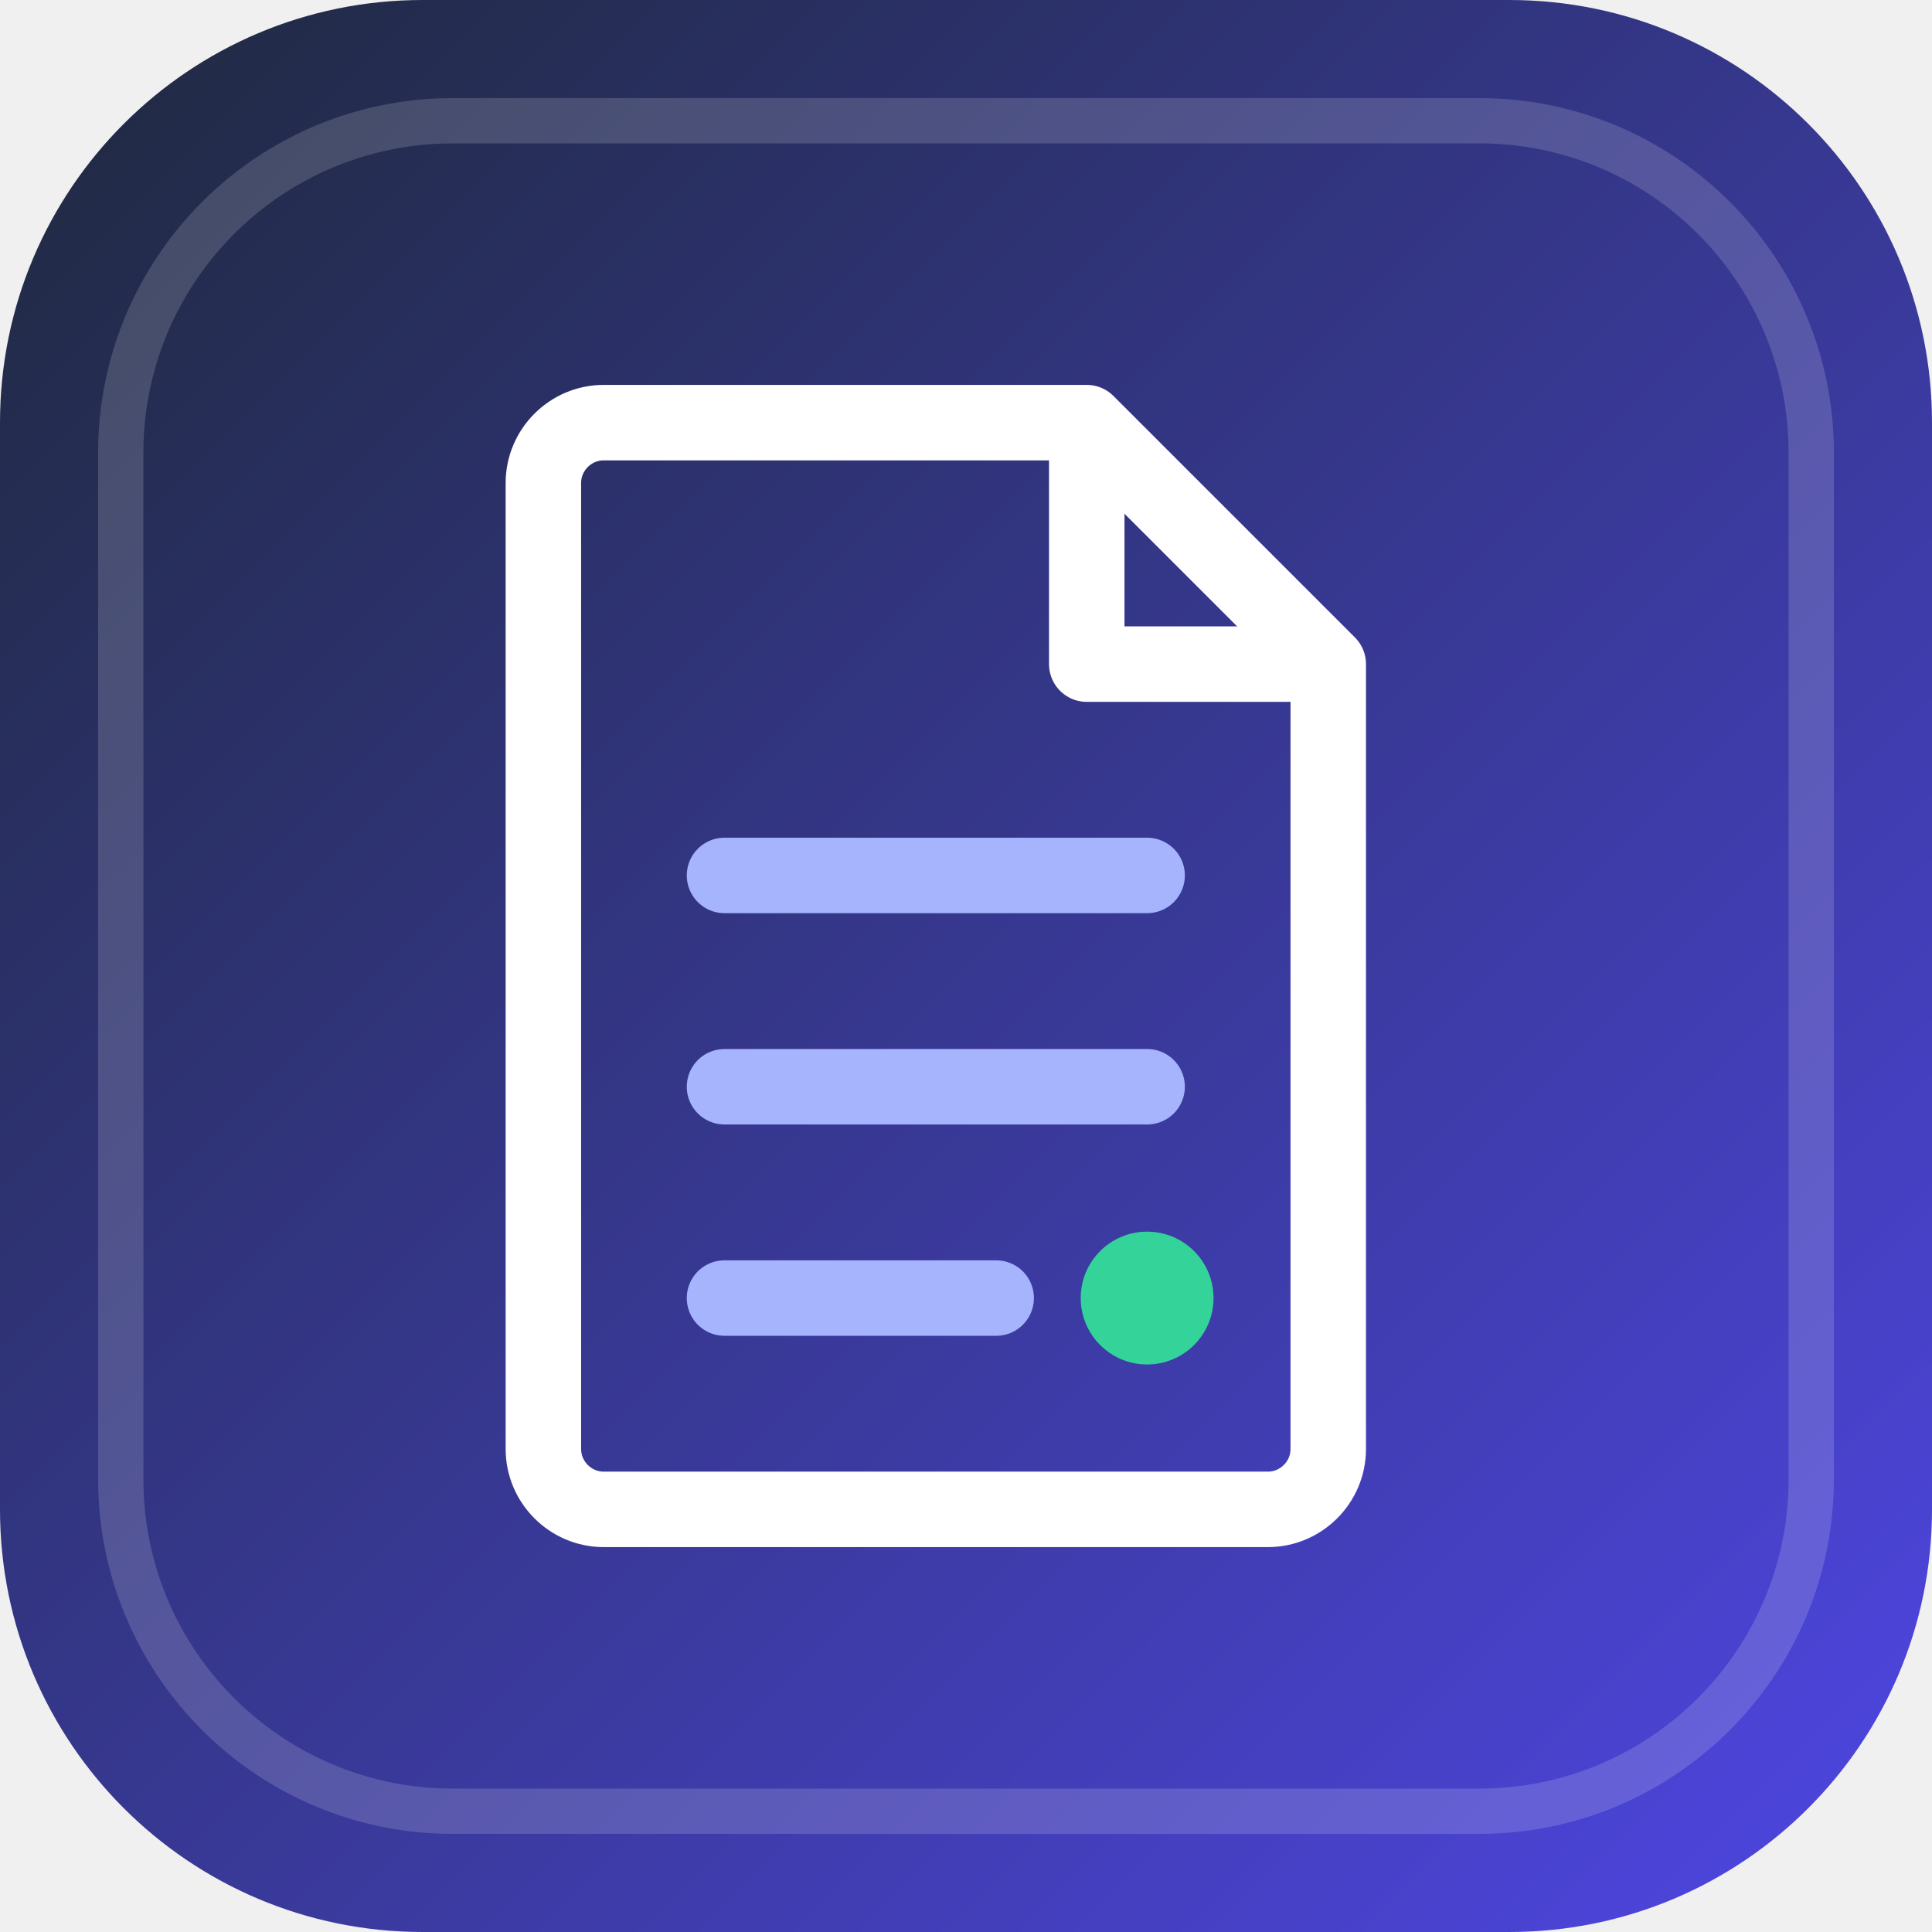
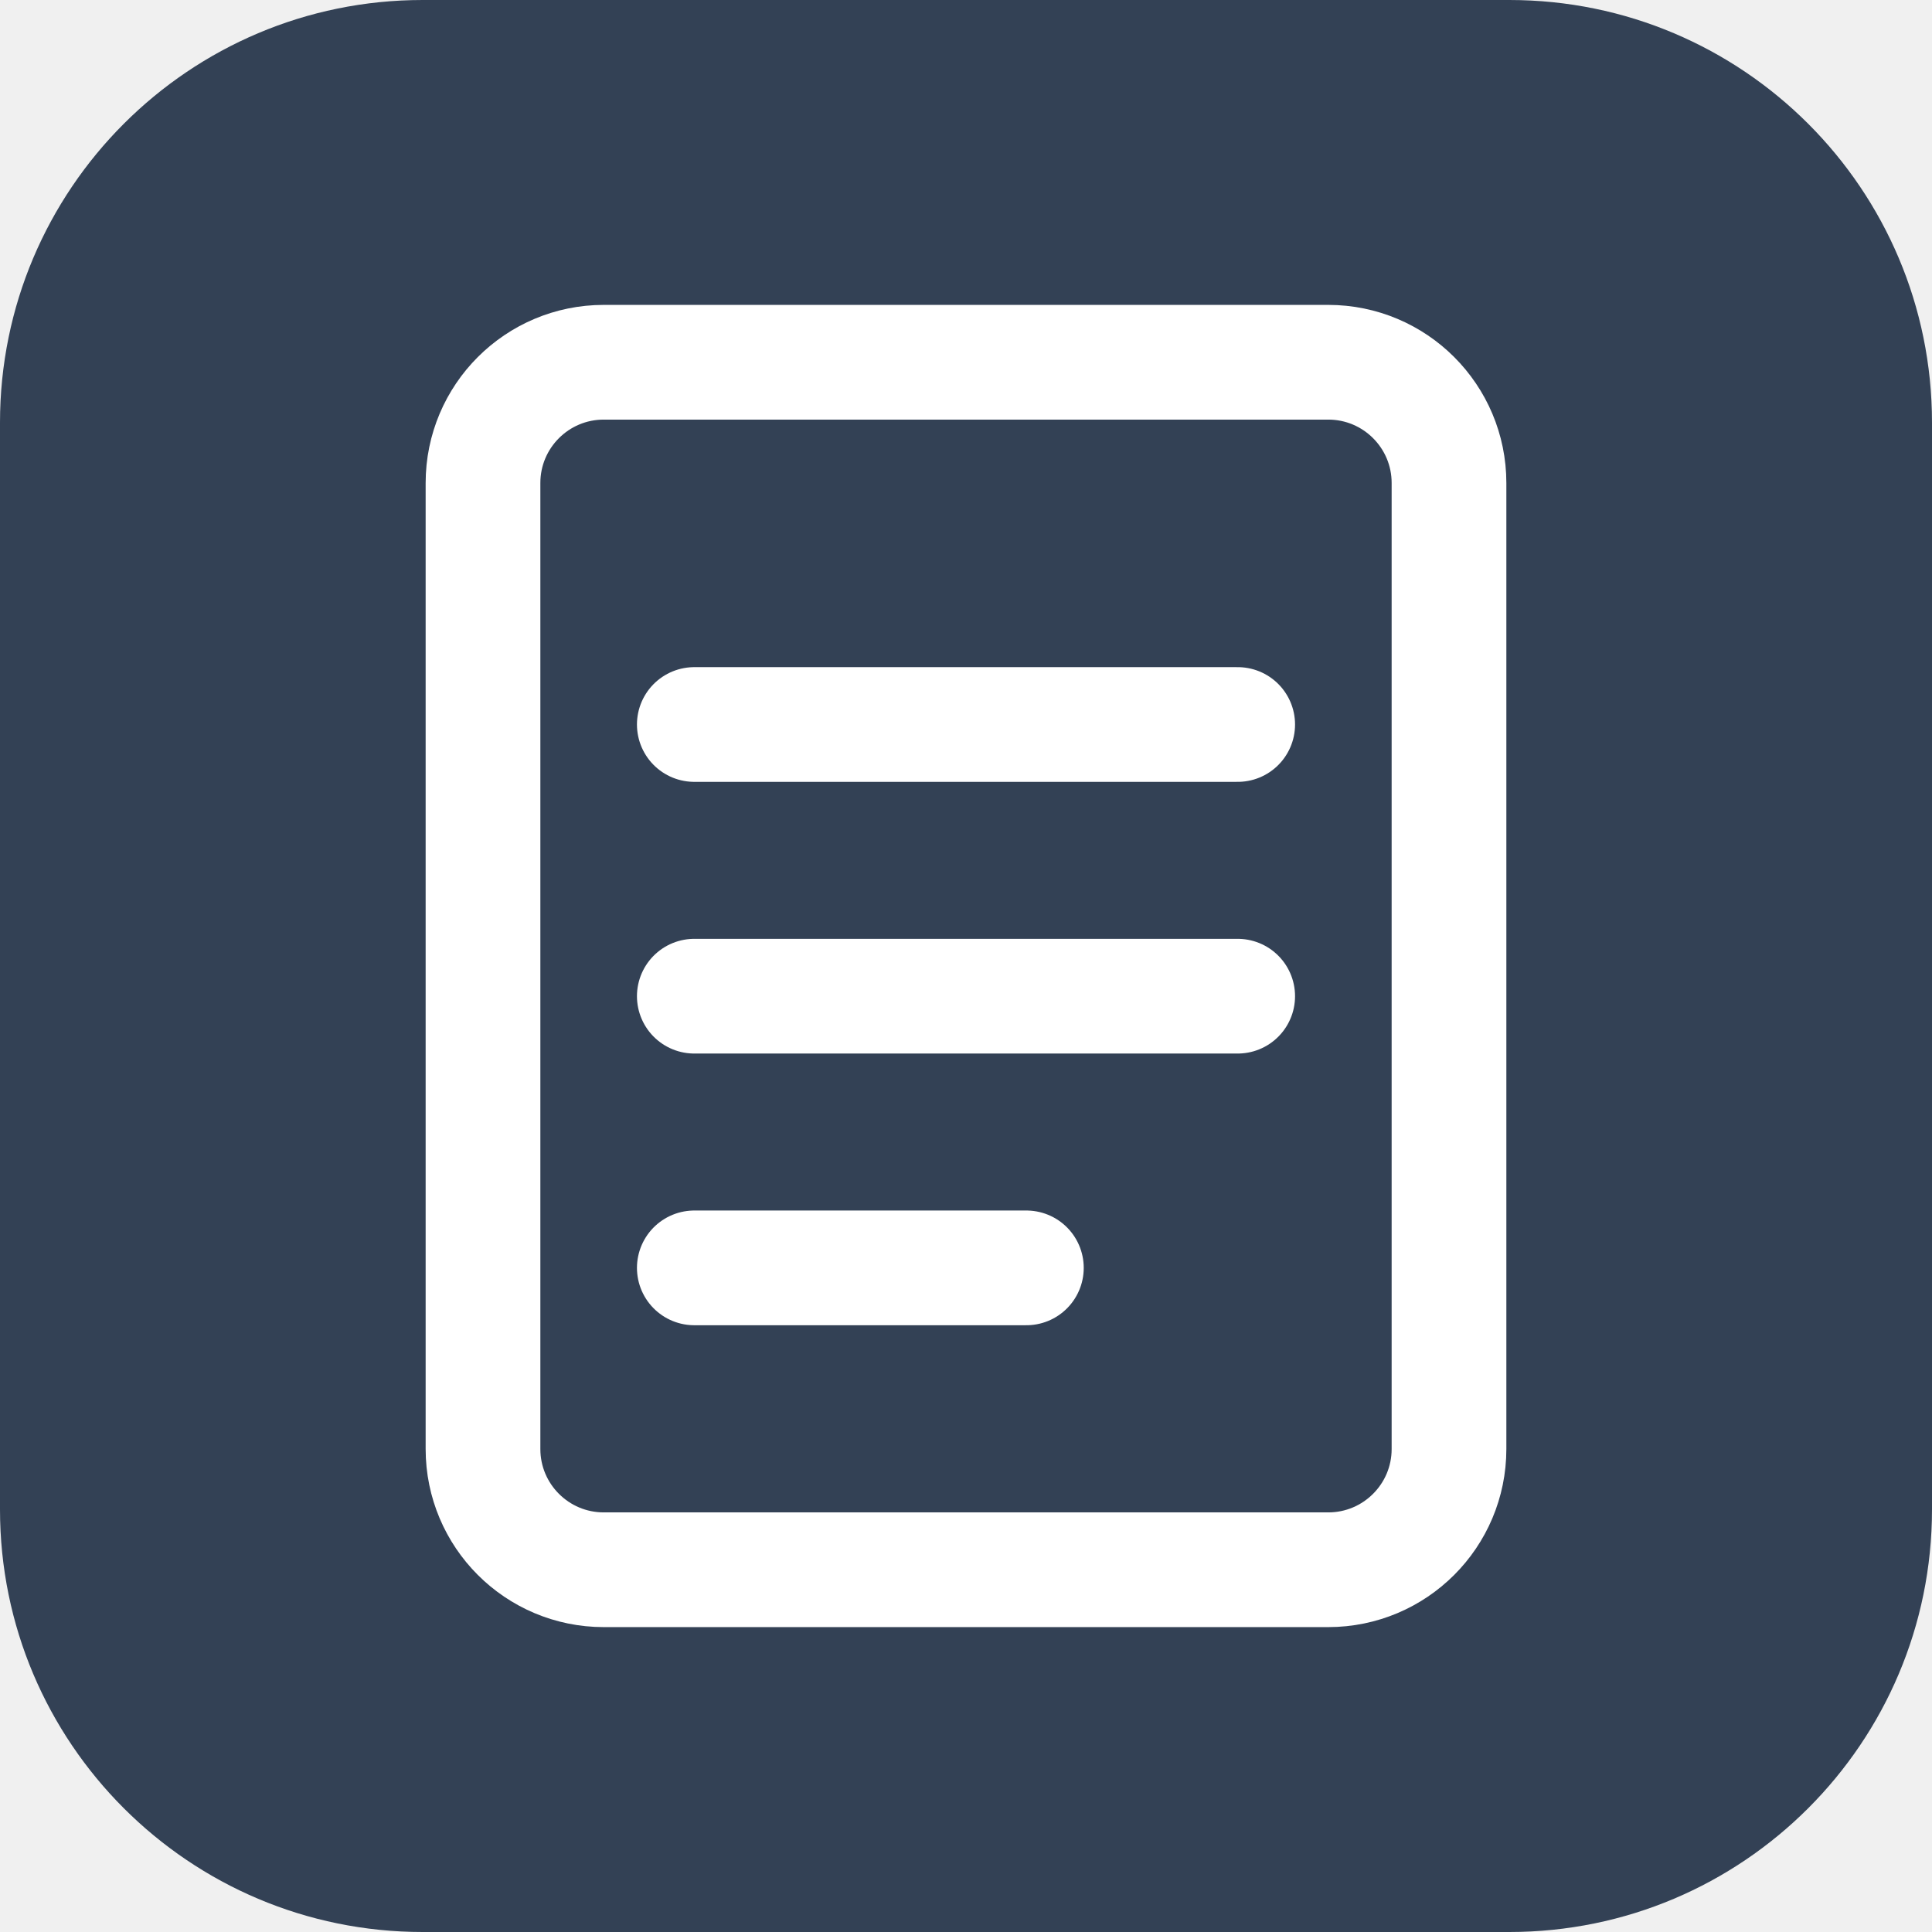
- <svg xmlns="http://www.w3.org/2000/svg" viewBox="0 0 64 64" width="64" height="64" role="img" aria-label="Younghwan Chae Résumé mark">
-   <defs>
-     <linearGradient id="res-grad" x1="0%" y1="0%" x2="100%" y2="100%">
-       <stop offset="0%" stop-color="#1E293B" />
-       <stop offset="100%" stop-color="#4F46E5" />
-     </linearGradient>
-   </defs>
-   <rect width="64" height="64" rx="14" fill="url(#res-grad)" />
-   <rect x="4" y="4" width="56" height="56" rx="11" fill="none" stroke="#FFFFFF" stroke-opacity="0.16" stroke-width="1.5" />
-   <path d="M20 14 H36 L44 22 V48 C44 49.1 43.1 50 42 50 H20 C18.9 50 18 49.1 18 48 V16 C18 14.9 18.9 14 20 14 Z" fill="none" stroke="#FFFFFF" stroke-width="2.5" stroke-linejoin="round" />
-   <path d="M36 14 V22 H44" fill="none" stroke="#FFFFFF" stroke-width="2.5" stroke-linejoin="round" />
-   <path d="M24 29 H38 M24 36 H38 M24 43 H33" stroke="#A5B4FC" stroke-width="2.5" stroke-linecap="round" />
-   <circle cx="38" cy="43" r="2.2" fill="#34D399" />
+ <svg xmlns="http://www.w3.org/2000/svg" width="128" height="128" viewBox="0 0 64 64" role="img" aria-label="resume">
+   <rect width="64" height="64" rx="14" fill="#334155" />
+   <g fill="none" stroke="#ffffff" stroke-width="3.8" stroke-linecap="round" stroke-linejoin="round">
+     <rect x="16" y="12" width="32" height="40" rx="4" />
+     <line x1="23" y1="24" x2="41" y2="24" />
+     <line x1="23" y1="33" x2="41" y2="33" />
+     <line x1="23" y1="42" x2="34" y2="42" />
+   </g>
</svg>
